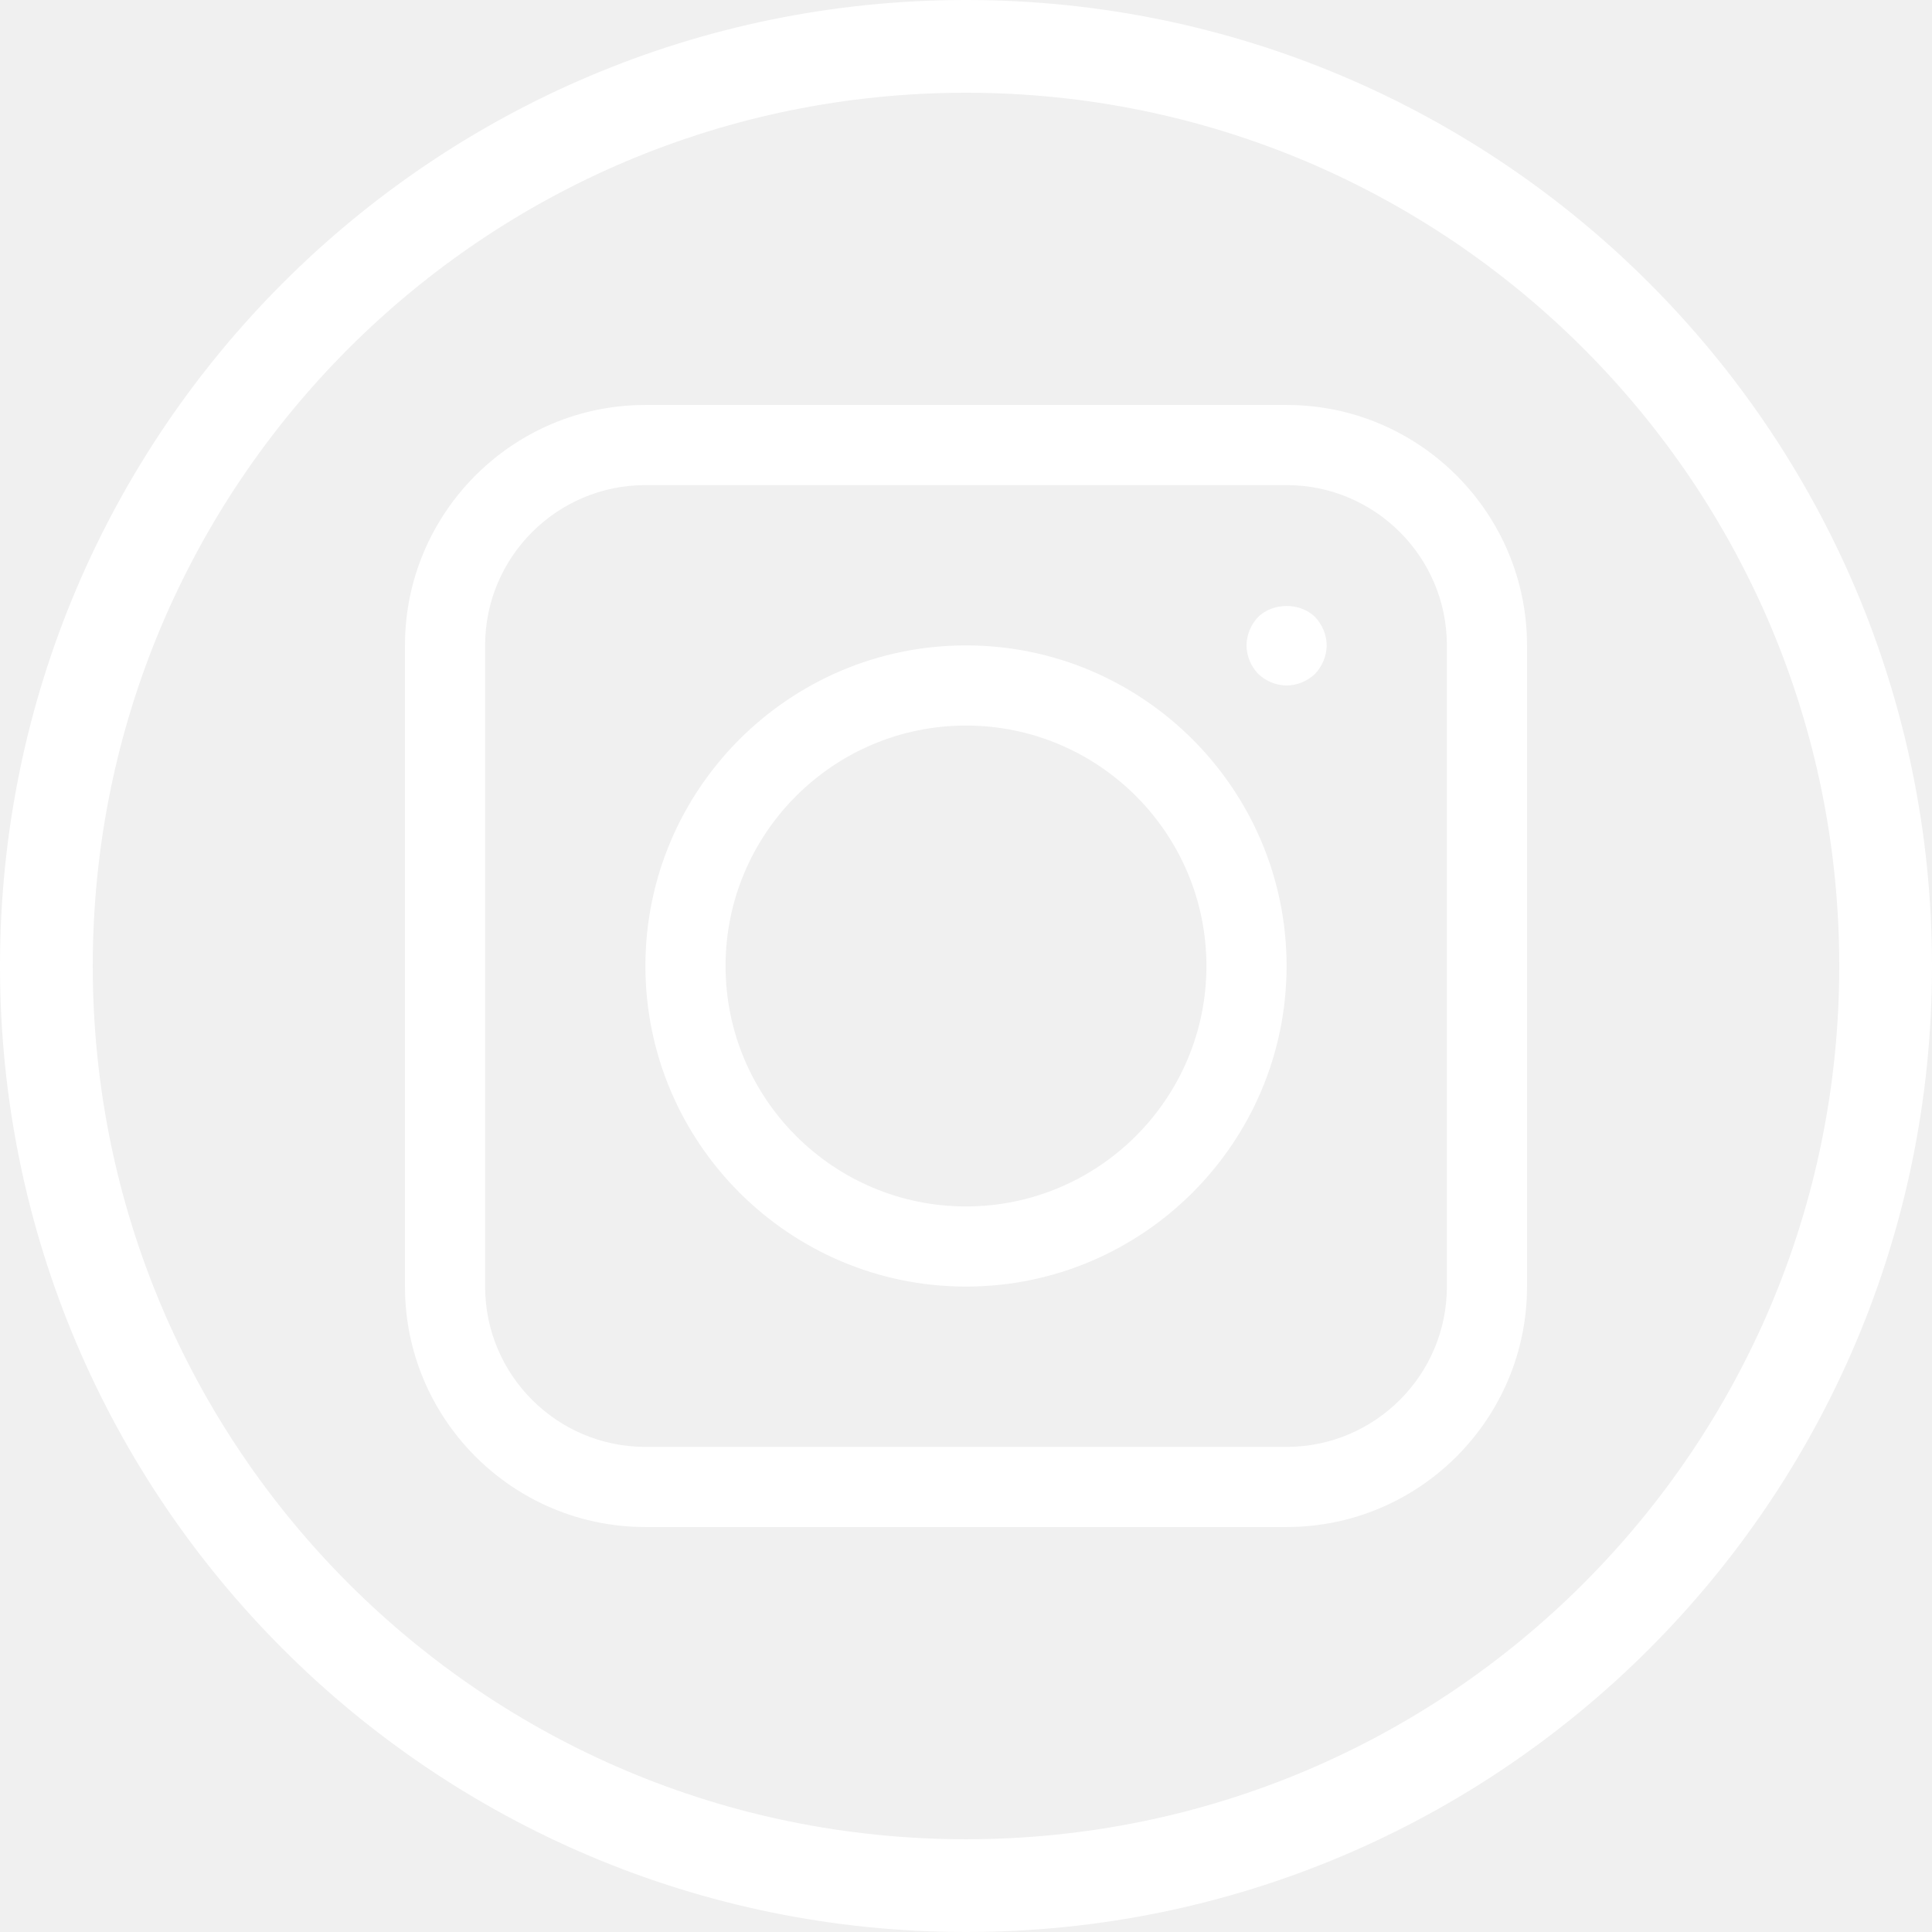
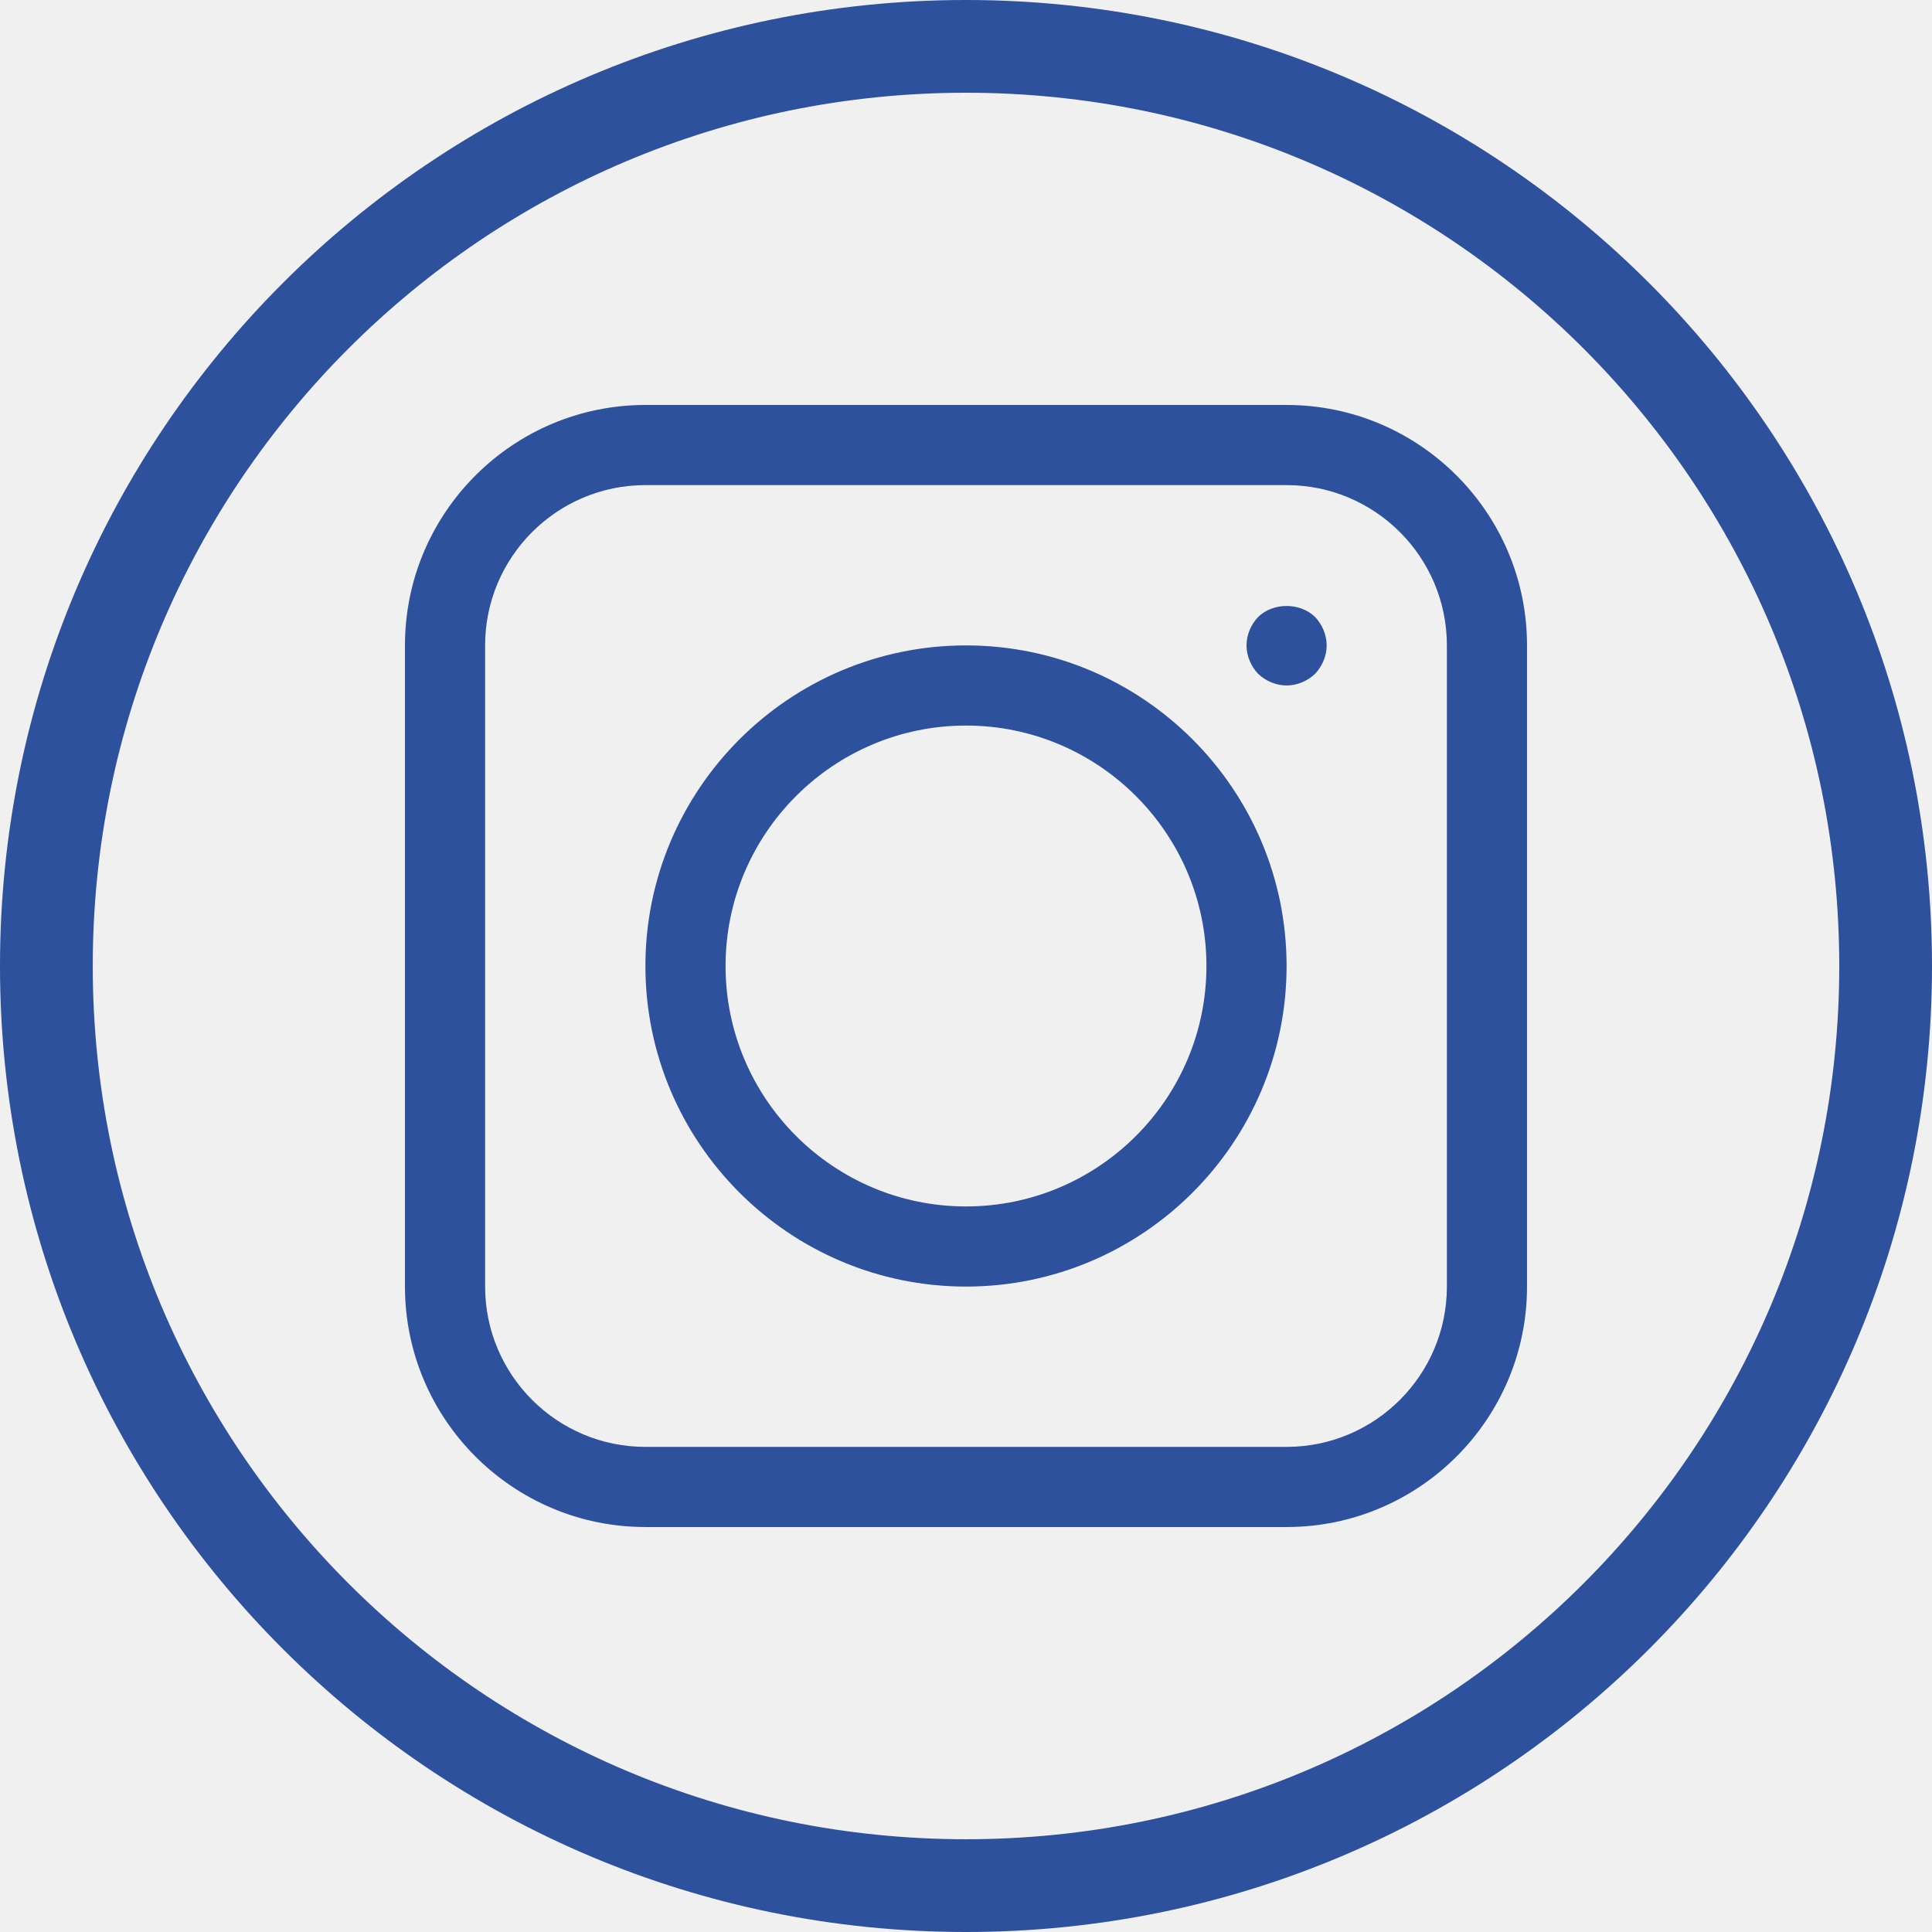
<svg xmlns="http://www.w3.org/2000/svg" id="Calque_2" viewBox="0 0 2500 2500">
  <defs>
    <style>
      .cls-1 {
-         fill: #fff;
+         fill: #2E519D;
      }
    </style>
  </defs>
  <g id="Calque_1-2" data-name="Calque_1">
    <g>
      <path class="cls-1" d="M1250,120c76.75,0,153.41,7.72,227.86,22.96,72.5,14.84,143.81,36.97,211.95,65.79,66.93,28.31,131.5,63.36,191.9,104.16,59.86,40.44,116.16,86.89,167.32,138.05,51.16,51.17,97.61,107.46,138.06,167.32,40.81,60.4,75.85,124.97,104.16,191.9,28.82,68.14,50.96,139.45,65.79,211.95,15.24,74.45,22.96,151.11,22.96,227.86,0,76.75-7.72,153.41-22.96,227.86-14.83,72.5-36.97,143.81-65.79,211.95-28.31,66.93-63.36,131.5-104.16,191.9-40.44,59.86-86.89,116.16-138.05,167.32-51.16,51.16-107.46,97.61-167.32,138.05-60.4,40.81-124.97,75.85-191.9,104.16-68.14,28.82-139.45,50.96-211.95,65.79-74.45,15.24-151.11,22.96-227.86,22.96s-153.41-7.72-227.86-22.96c-72.5-14.83-143.81-36.97-211.95-65.79-66.93-28.31-131.5-63.35-191.9-104.16-59.86-40.44-116.16-86.89-167.32-138.05-51.16-51.16-97.61-107.46-138.05-167.32-40.81-60.4-75.85-124.97-104.16-191.9-28.82-68.14-50.96-139.45-65.79-211.95-15.23-74.45-22.96-151.11-22.96-227.86s7.72-153.41,22.96-227.86c14.83-72.5,36.97-143.81,65.79-211.95,28.31-66.93,63.35-131.5,104.16-191.9,40.44-59.86,86.89-116.15,138.05-167.32,51.16-51.16,107.46-97.61,167.32-138.05,60.4-40.81,124.97-75.85,191.9-104.16,68.14-28.82,139.45-50.96,211.95-65.79,74.45-15.23,151.11-22.96,227.86-22.96M1250,0C559.64,0,0,559.64,0,1250s559.64,1250,1250,1250,1250-559.64,1250-1250C2500,559.64,1940.35,0,1250,0h0Z" />
      <path class="cls-1" d="M1664.84,524.02h-829.69c-171.58,0-311.13,139.56-311.13,311.13v829.69c0,171.58,139.56,311.13,311.13,311.13h829.69c171.58,0,311.13-139.56,311.13-311.13v-829.69c0-171.58-139.56-311.13-311.13-311.13ZM1872.27,1664.84c0,114.41-93.02,207.42-207.42,207.42h-829.69c-114.41,0-207.42-93.02-207.42-207.42v-829.69c0-114.41,93.02-207.42,207.42-207.42h829.69c114.41,0,207.42,93.02,207.42,207.42v829.69ZM1250,835.15c-228.74,0-414.84,186.1-414.84,414.84s186.1,414.84,414.84,414.84,414.84-186.1,414.84-414.84-186.1-414.84-414.84-414.84ZM1250,1561.13c-171.58,0-311.13-139.56-311.13-311.13s139.56-311.13,311.13-311.13,311.13,139.56,311.13,311.13-139.56,311.13-311.13,311.13ZM1701.67,798.33c9.33,9.85,15.04,23.33,15.04,36.82s-5.7,26.96-15.04,36.82c-9.85,9.33-23.33,15.04-36.82,15.04s-26.96-5.7-36.82-15.04c-9.33-9.85-15.04-23.33-15.04-36.82s5.7-26.96,15.04-36.82c19.19-18.67,53.93-19.19,73.63,0h0Z" />
    </g>
  </g>
</svg>
